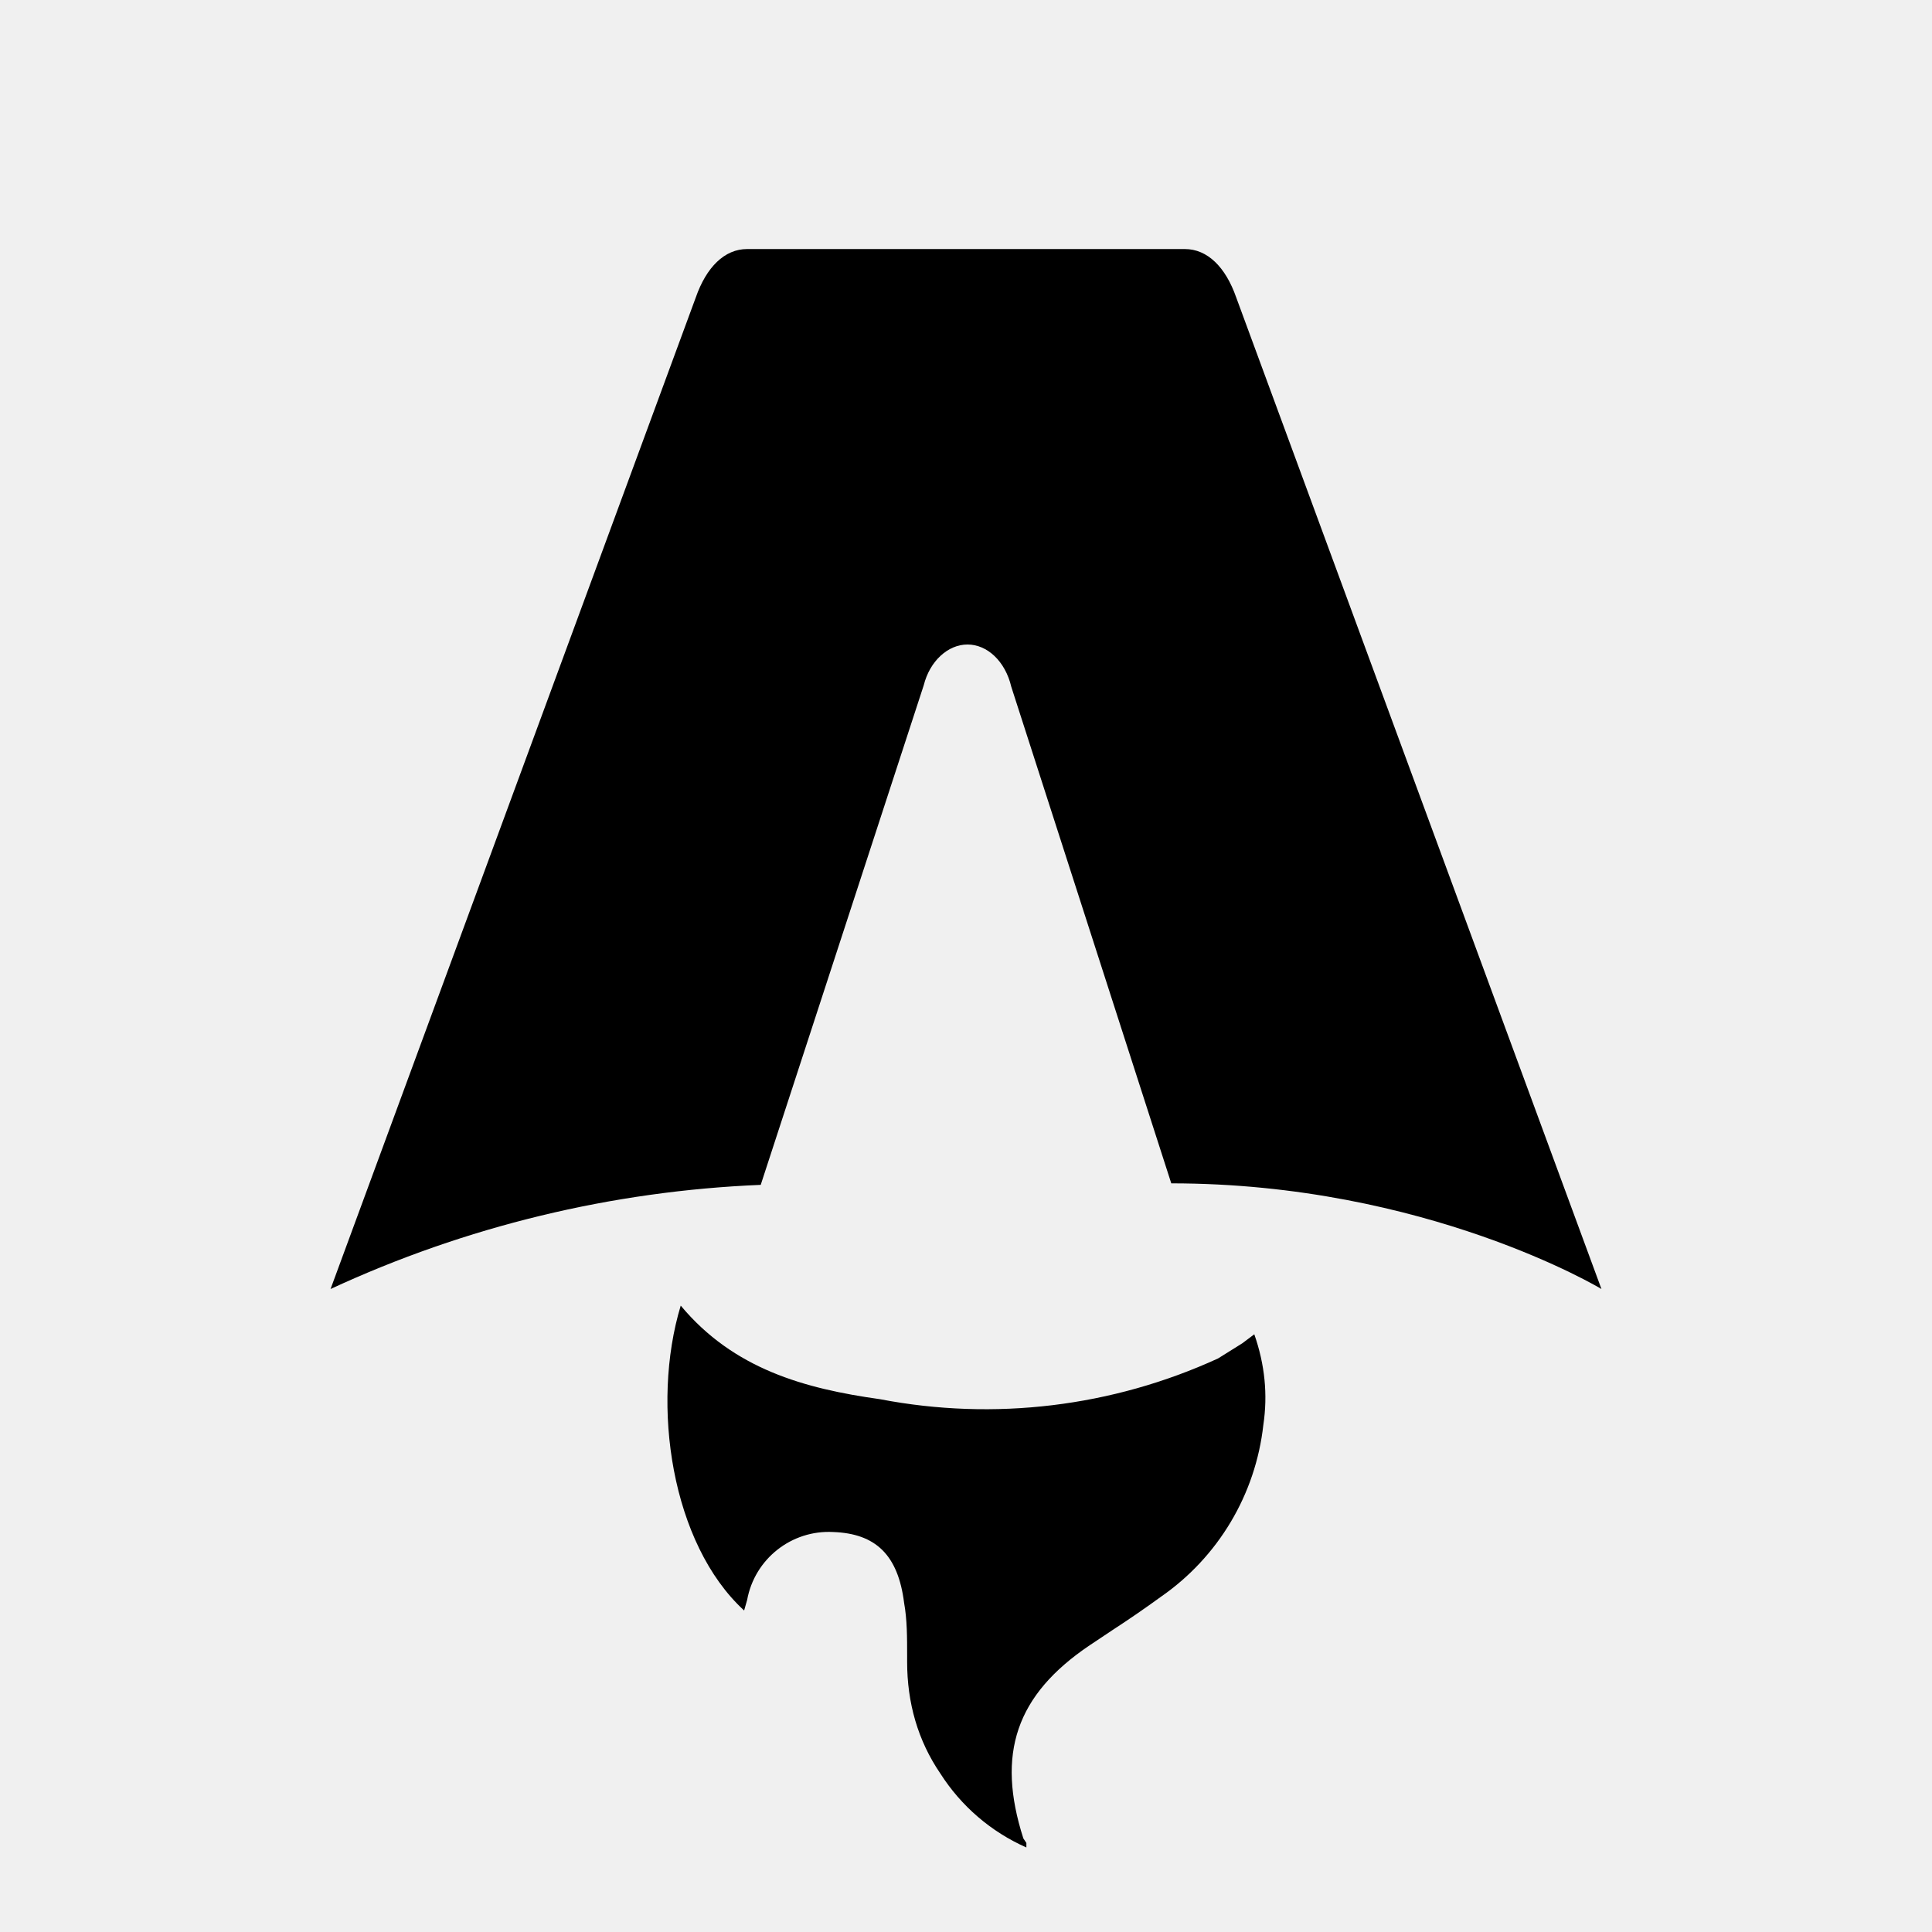
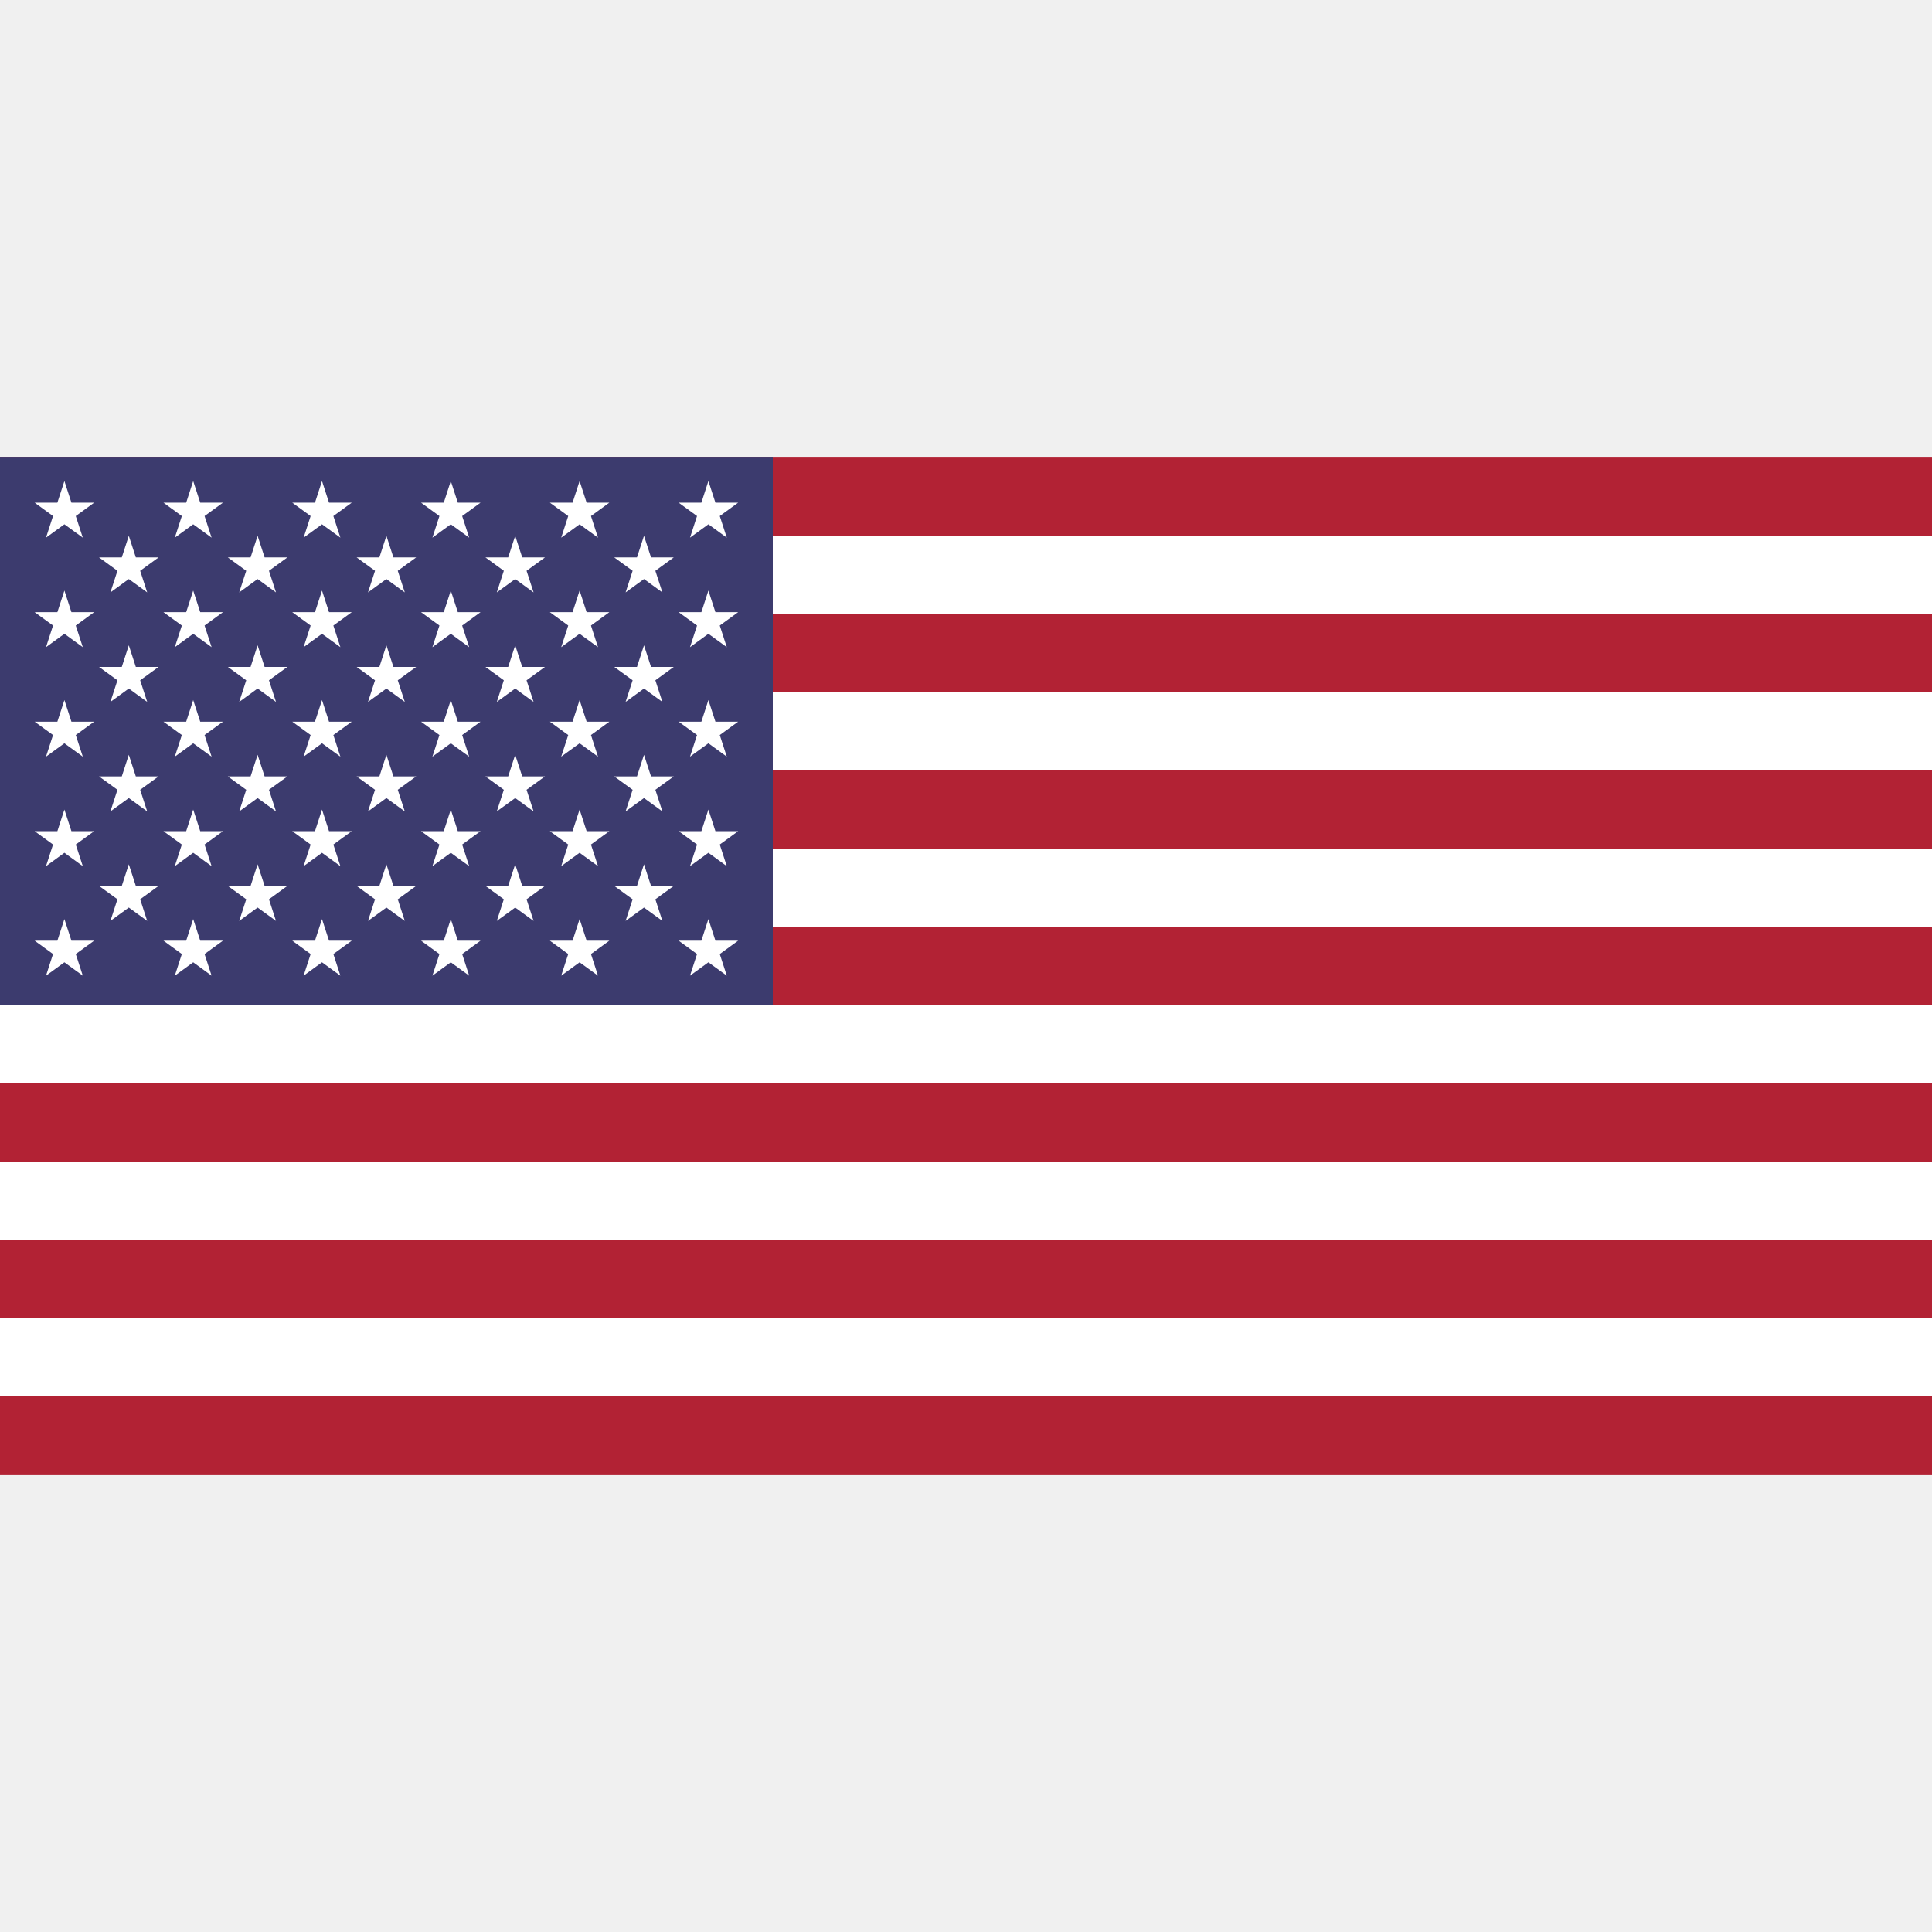
- <svg xmlns="http://www.w3.org/2000/svg" fill="none" viewBox="0 0 128 128">
-   <path d="M50.4 78.5a75.1 75.1 0 0 0-28.5 6.9l24.2-65.7c.7-2 1.9-3.2 3.4-3.2h29c1.5 0 2.7 1.2 3.4 3.2l24.2 65.7s-11.6-7-28.5-7L67 45.5c-.4-1.7-1.6-2.8-2.9-2.8-1.3 0-2.5 1.1-2.9 2.7L50.4 78.5Zm-1.1 28.2Zm-4.2-20.2c-2 6.6-.6 15.8 4.2 20.2a17.5 17.5 0 0 1 .2-.7 5.5 5.5 0 0 1 5.7-4.5c2.8.1 4.3 1.5 4.7 4.7.2 1.1.2 2.3.2 3.5v.4c0 2.7.7 5.2 2.2 7.4a13 13 0 0 0 5.7 4.9v-.3l-.2-.3c-1.8-5.6-.5-9.5 4.4-12.8l1.5-1a73 73 0 0 0 3.2-2.2 16 16 0 0 0 6.8-11.4c.3-2 .1-4-.6-6l-.8.6-1.6 1a37 37 0 0 1-22.4 2.7c-5-.7-9.7-2-13.2-6.2Z" />
-   <style>
-         path { fill: #000; }
-         @media (prefers-color-scheme: dark) {
-             path { fill: #FFF; }
-         }
-     </style>
+ <svg xmlns="http://www.w3.org/2000/svg" xmlns:xlink="http://www.w3.org/1999/xlink" width="32" height="32" viewBox="0 0 7410 3900">
+   <rect width="7410" height="3900" fill="#b22234" />
+   <path d="M0,450H7410m0,600H0m0,600H7410m0,600H0m0,600H7410m0,600H0" stroke="#fff" stroke-width="300" />
+   <rect width="2964" height="2100" fill="#3c3b6e" />
+   <g fill="#fff">
+     <g id="s18">
+       <g id="s9">
+         <g id="s5">
+           <g id="s4">
+             <path id="s" d="M247,90 317.534,307.082 132.873,172.918H361.127L176.466,307.082z" />
+             <use xlink:href="#s" y="420" />
+             <use xlink:href="#s" y="840" />
+             <use xlink:href="#s" y="1260" />
+           </g>
+           <use xlink:href="#s" y="1680" />
+         </g>
+         <use xlink:href="#s4" x="247" y="210" />
+       </g>
+       <use xlink:href="#s9" x="494" />
+     </g>
+     <use xlink:href="#s18" x="988" />
+     <use xlink:href="#s9" x="1976" />
+     <use xlink:href="#s5" x="2470" />
+   </g>
</svg>
